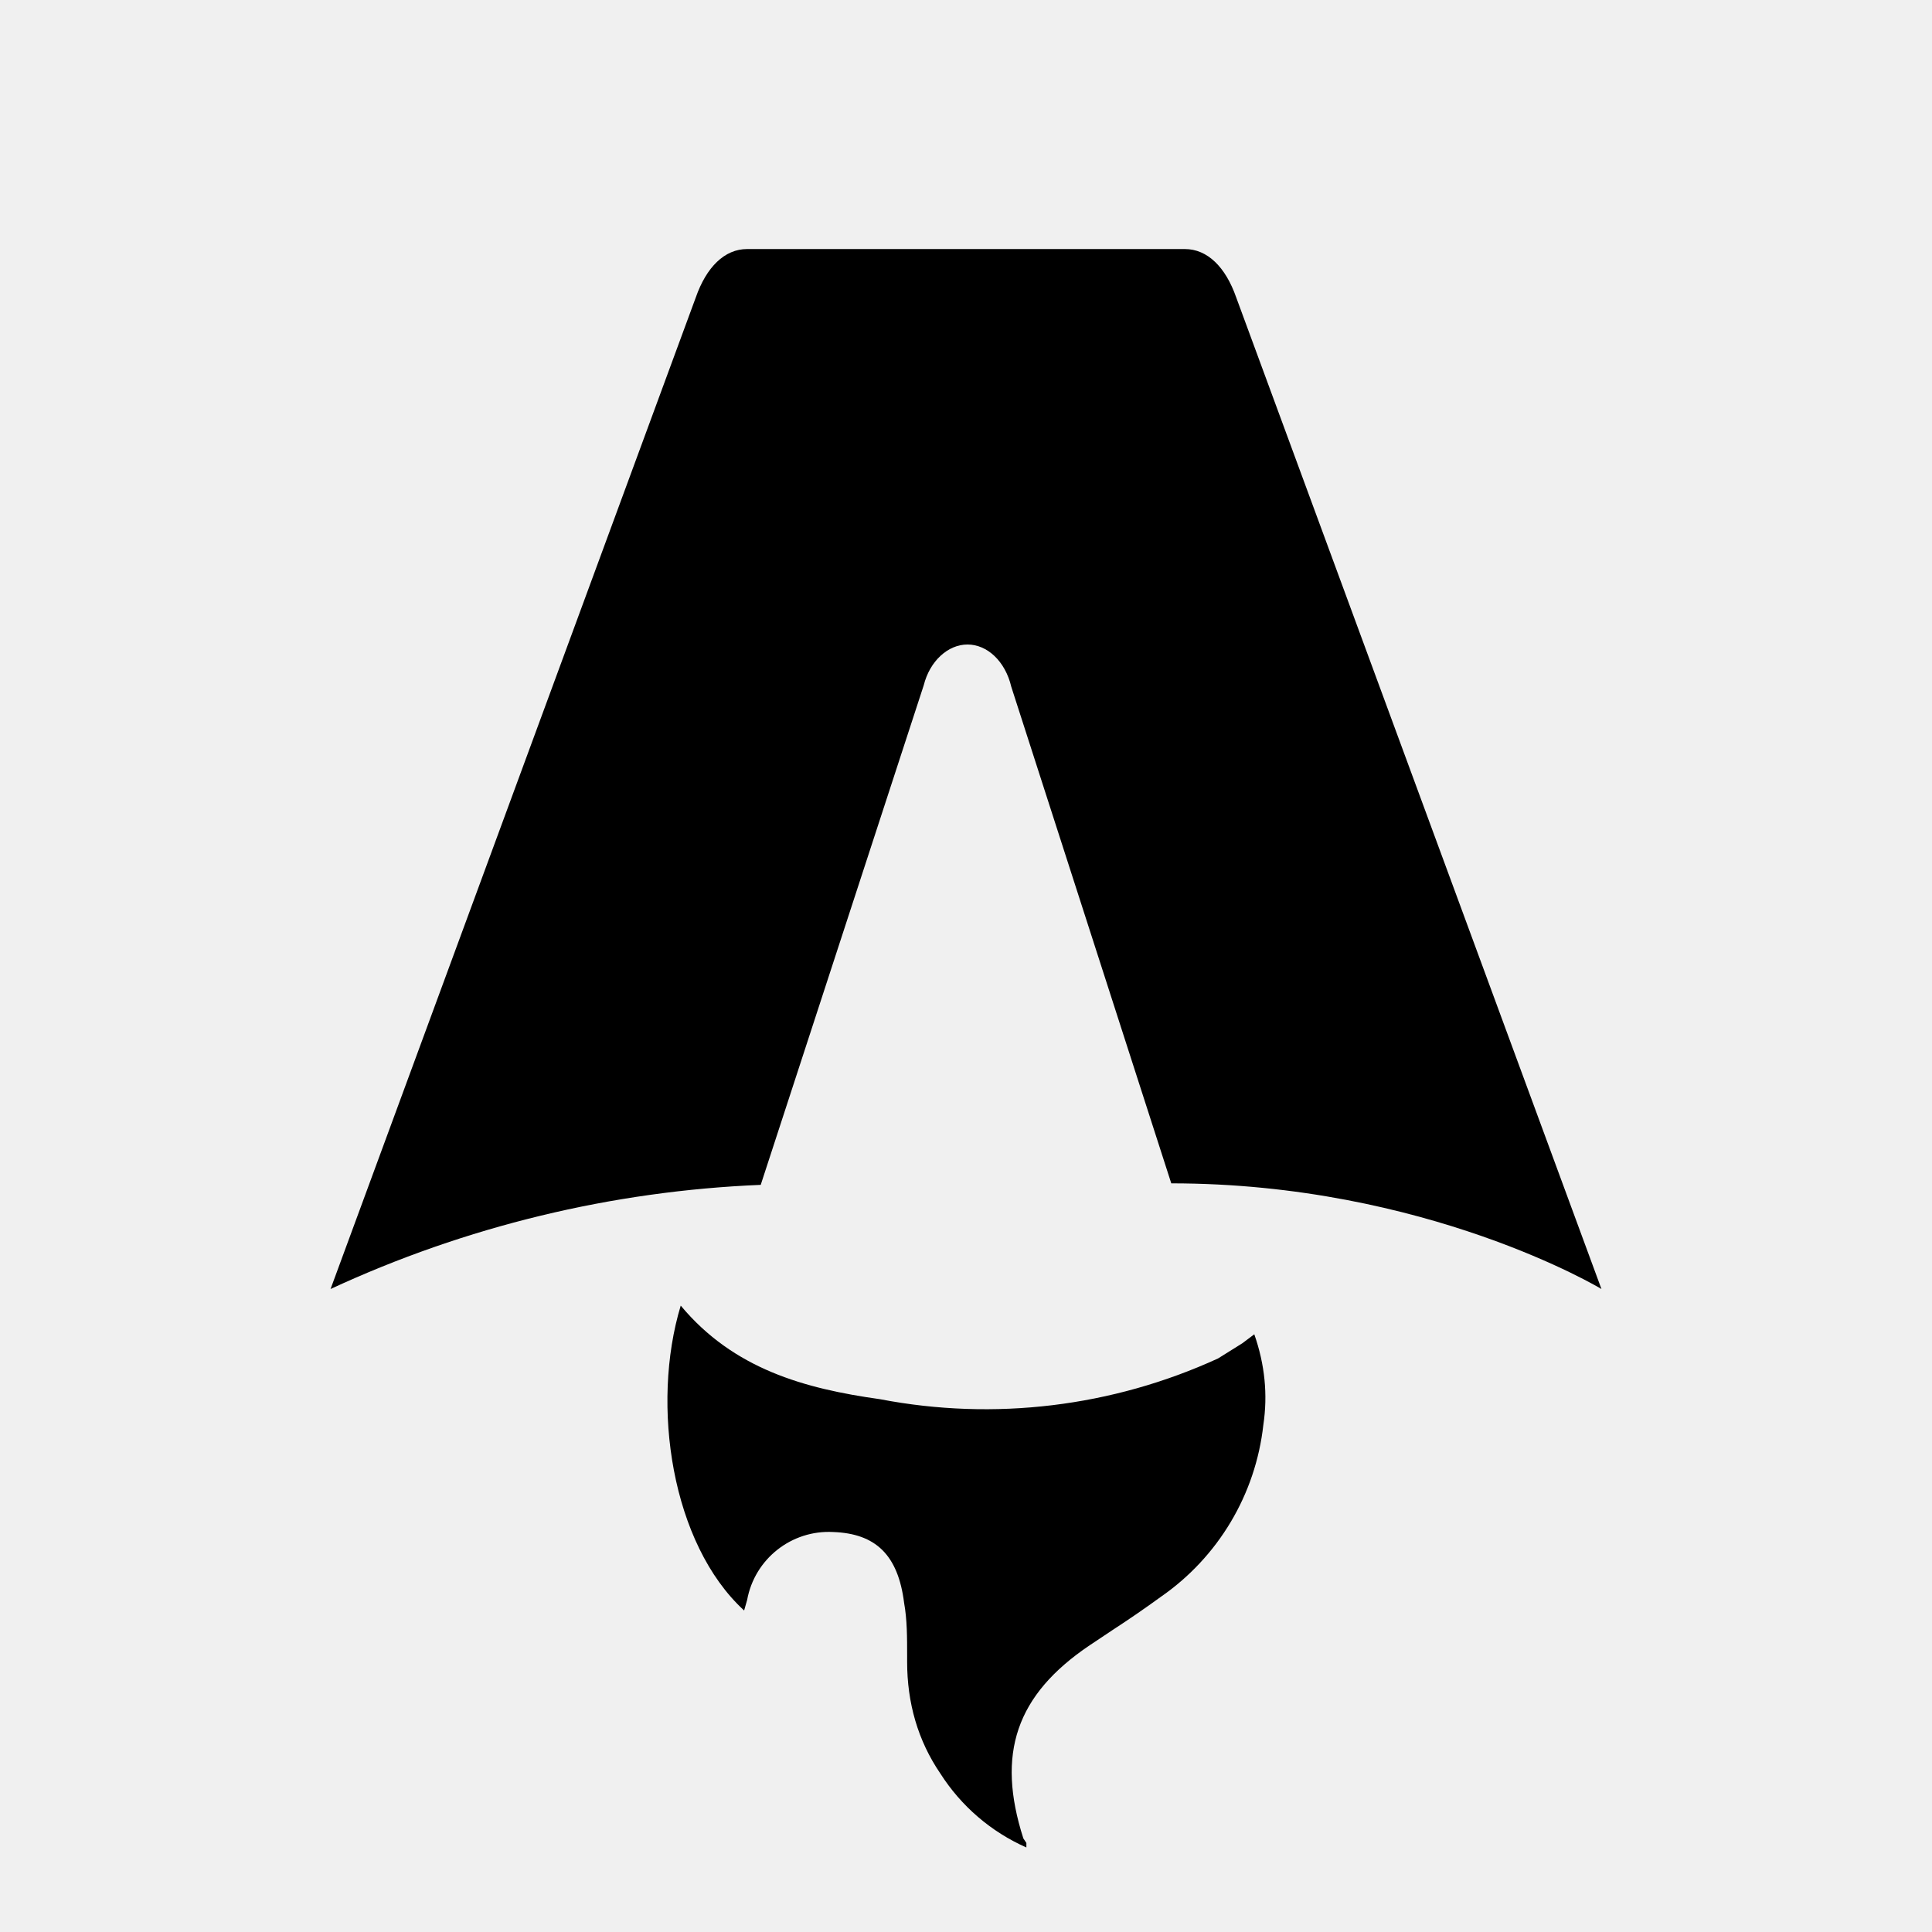
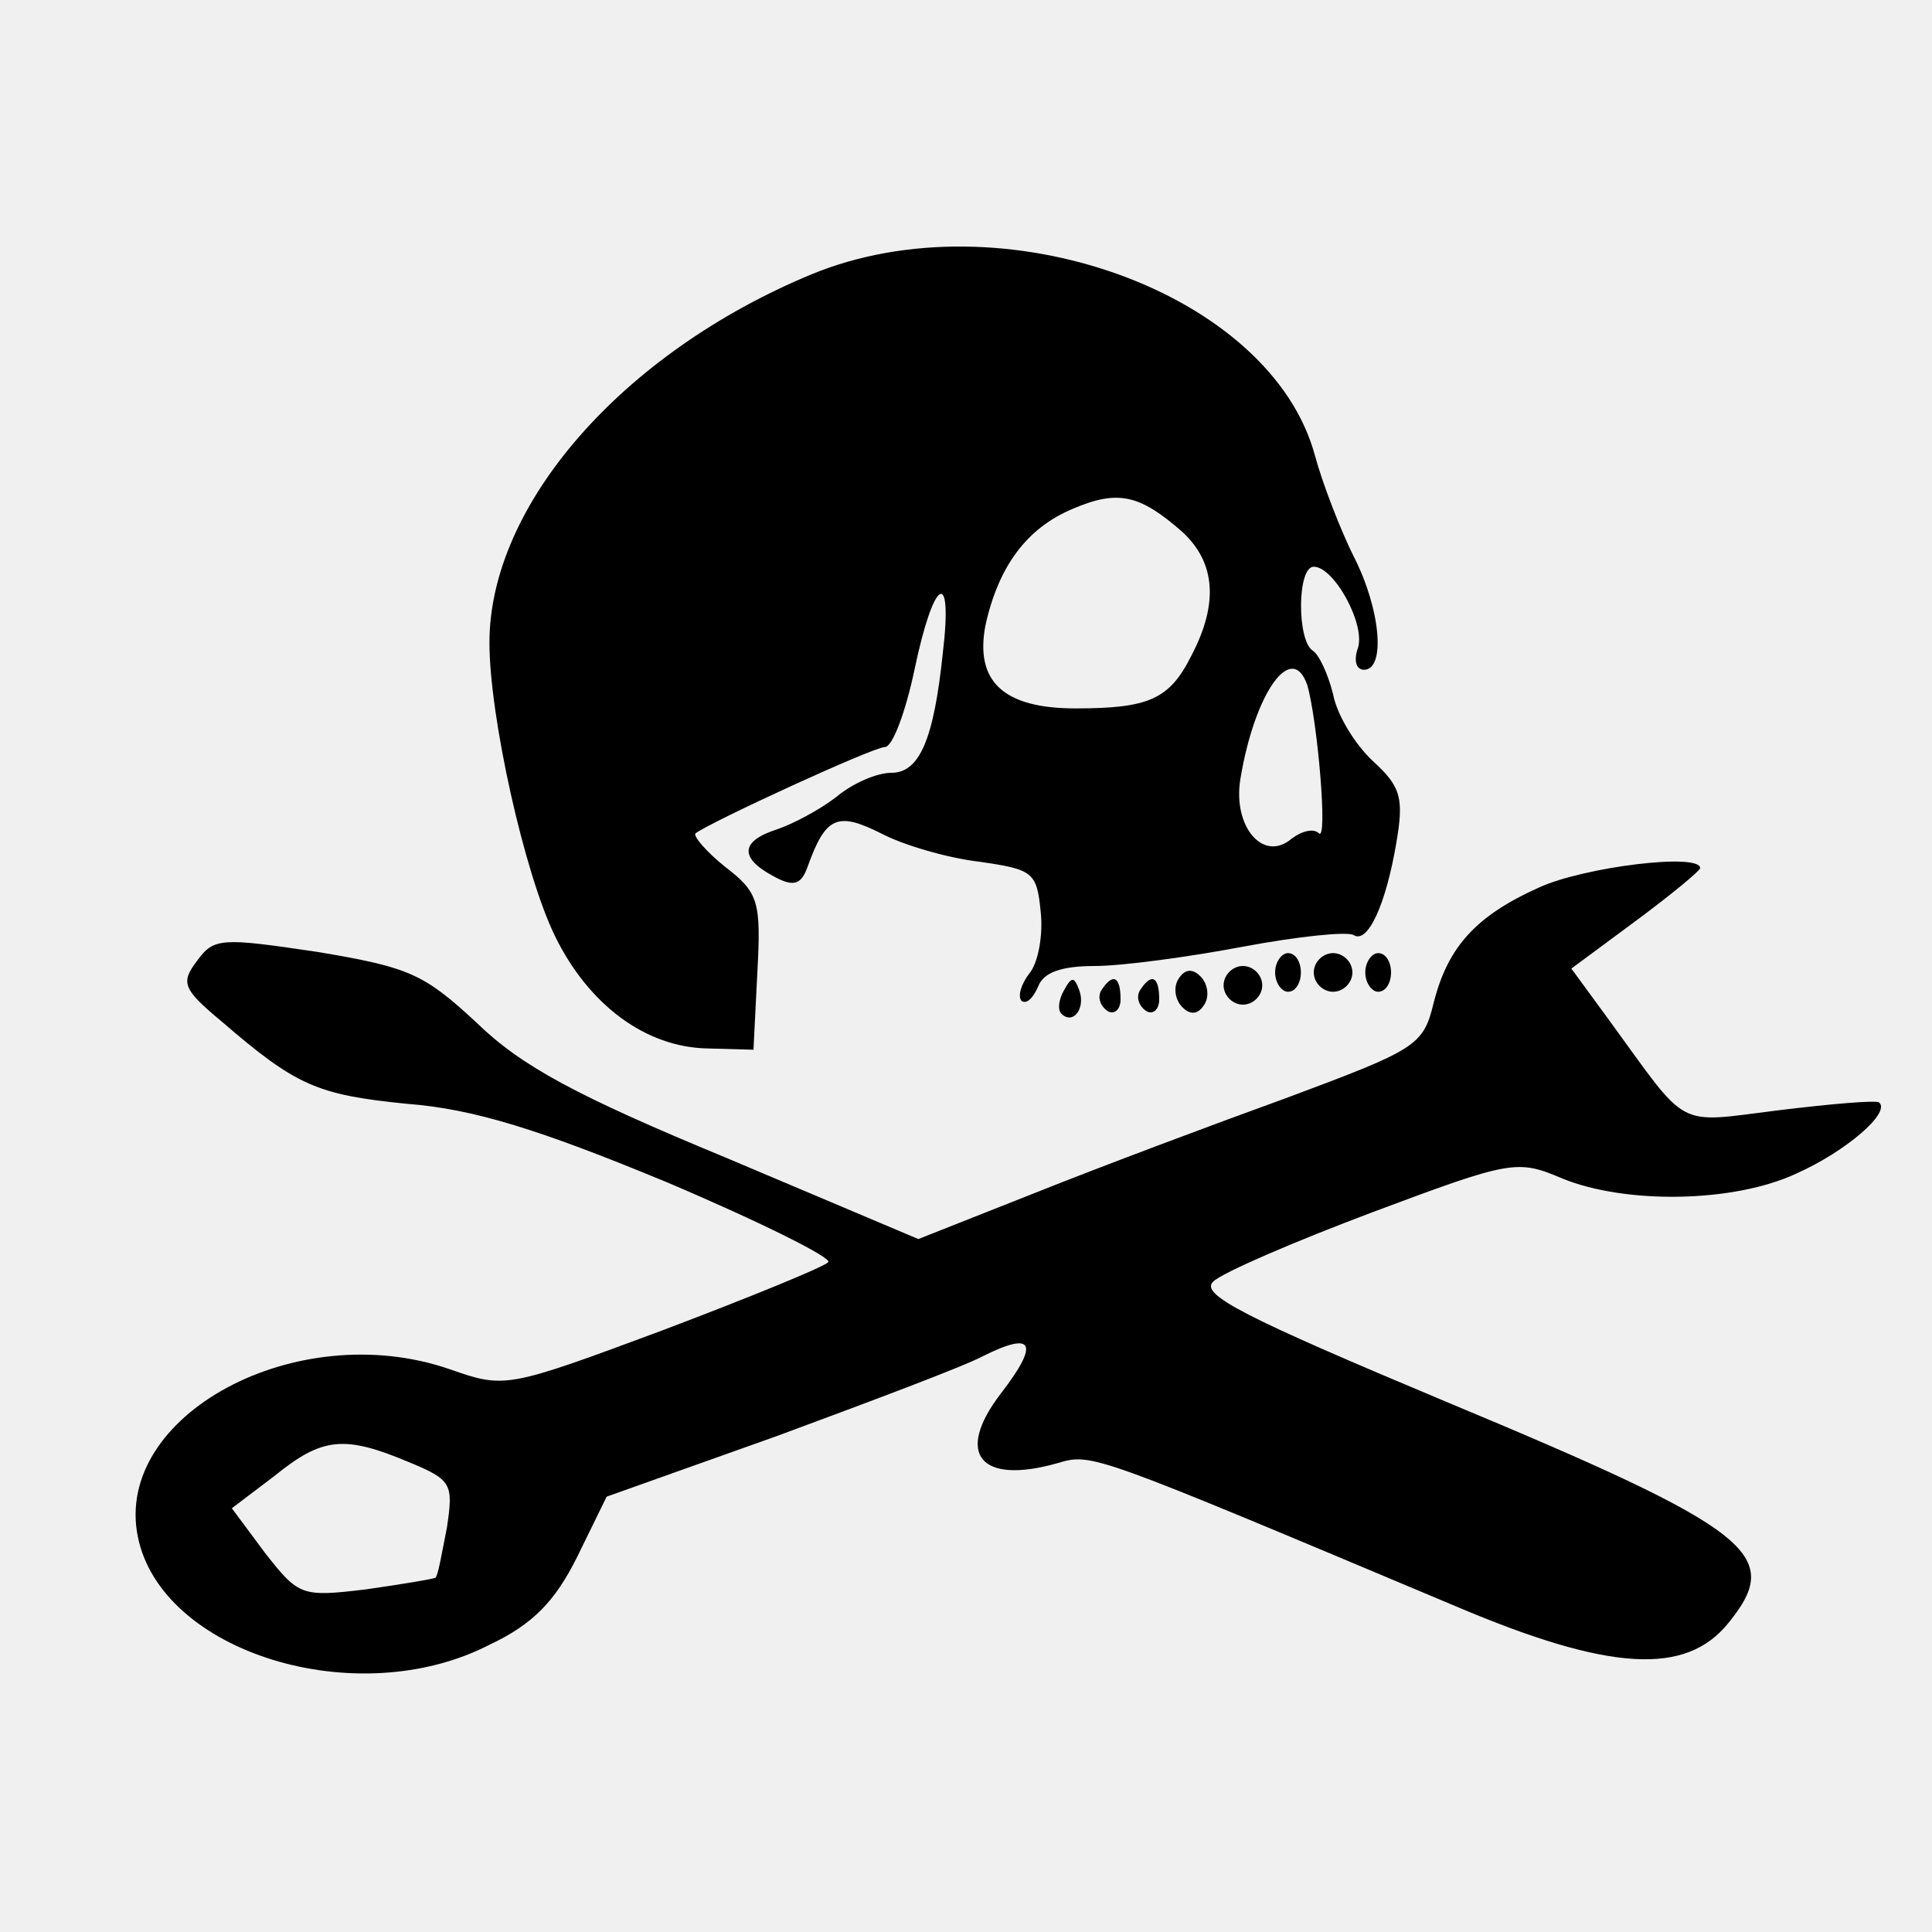
- <svg xmlns="http://www.w3.org/2000/svg" fill="none" viewBox="0 0 128 128">
-   <path d="M50.4 78.5a75.1 75.1 0 0 0-28.5 6.9l24.2-65.7c.7-2 1.9-3.2 3.4-3.2h29c1.5 0 2.7 1.2 3.4 3.2l24.2 65.7s-11.6-7-28.5-7L67 45.5c-.4-1.7-1.6-2.8-2.9-2.8-1.3 0-2.5 1.1-2.9 2.7L50.4 78.5Zm-1.1 28.2Zm-4.2-20.2c-2 6.6-.6 15.8 4.2 20.2a17.5 17.5 0 0 1 .2-.7 5.5 5.5 0 0 1 5.7-4.5c2.8.1 4.3 1.5 4.7 4.7.2 1.1.2 2.3.2 3.5v.4c0 2.7.7 5.2 2.2 7.4a13 13 0 0 0 5.7 4.9v-.3l-.2-.3c-1.8-5.6-.5-9.5 4.4-12.8l1.5-1a73 73 0 0 0 3.2-2.2 16 16 0 0 0 6.8-11.4c.3-2 .1-4-.6-6l-.8.6-1.6 1a37 37 0 0 1-22.4 2.7c-5-.7-9.7-2-13.2-6.2Z" />
-   <style>
-         path { fill: #000; }
-         @media (prefers-color-scheme: dark) {
-             path { fill: #FFF; }
-         }
-     </style>
+ <svg xmlns="http://www.w3.org/2000/svg" version="1.0" width="150pt" height="150pt" viewBox="0 0 150 150" preserveAspectRatio="xMidYMid meet">
+   <g transform="translate(0,150) scale(0.1,-0.1)" fill="#000000" stroke="none">
+     <path d="M630 1287 c-147 -61 -250 -179 -250 -286 0 -57 27 -179 51 -228 26 -53 70 -86 118 -87 l36 -1 3 60 c3 55 1 62 -25 82 -15 12 -25 24 -23 26 12 9 138 67 147 67 6 0 16 27 23 60 15 72 30 80 22 13 -7 -67 -18 -93 -40 -93 -11 0 -30 -8 -43 -19 -13 -10 -34 -21 -46 -25 -28 -9 -29 -22 -3 -36 16 -9 22 -7 27 7 14 39 23 43 57 26 17 -9 51 -19 76 -22 42 -6 45 -8 48 -39 2 -18 -2 -40 -9 -48 -6 -8 -9 -17 -6 -21 4 -3 9 2 13 11 4 11 18 16 44 16 21 0 73 7 115 15 43 8 81 12 86 9 11 -7 25 24 33 71 6 35 4 44 -18 64 -14 13 -28 36 -31 52 -4 16 -11 31 -16 34 -12 8 -12 65 1 65 16 0 41 -46 34 -64 -3 -9 -1 -16 5 -16 17 0 13 47 -8 88 -10 20 -24 56 -30 78 -34 127 -243 202 -391 141z m288 -200 c26 -24 28 -56 7 -96 -17 -34 -33 -41 -90 -41 -56 0 -78 21 -70 64 10 46 32 76 68 91 35 15 52 11 85 -18z m97 -119 c8 -28 16 -122 9 -115 -4 4 -13 2 -21 -4 -22 -19 -46 9 -40 46 11 67 40 108 52 73z" />
+     <path d="M1195 811 c-49 -22 -71 -46 -82 -90 -8 -33 -14 -36 -113 -73 -58 -21 -146 -54 -196 -74 l-91 -36 -149 63 c-116 48 -159 71 -194 105 -41 38 -52 43 -124 55 -74 11 -80 11 -93 -7 -13 -17 -11 -22 19 -47 58 -50 74 -57 144 -64 52 -4 103 -20 202 -61 73 -31 129 -59 125 -62 -4 -4 -63 -28 -129 -53 -121 -45 -122 -45 -165 -30 -119 41 -261 -36 -242 -130 18 -90 170 -137 273 -84 34 16 51 34 68 68 l23 47 132 47 c73 27 145 54 160 62 40 20 44 10 14 -29 -36 -47 -16 -71 44 -54 27 8 26 8 309 -111 120 -51 179 -54 212 -13 43 53 20 72 -220 172 -155 65 -191 83 -180 93 7 7 63 31 124 54 107 40 112 41 147 26 49 -20 133 -19 182 4 38 17 73 47 64 55 -2 2 -37 -1 -78 -6 -81 -10 -69 -16 -131 69 l-30 41 50 37 c27 20 50 39 50 41 0 12 -90 1 -125 -15z m-878 -446 c34 -14 35 -17 30 -51 -4 -20 -7 -38 -9 -39 -2 -1 -26 -5 -54 -9 -50 -6 -52 -5 -78 28 l-26 35 33 25 c37 30 54 32 104 11z" />
+     <path d="M990 745 c0 -8 5 -15 10 -15 6 0 10 7 10 15 0 8 -4 15 -10 15 -5 0 -10 -7 -10 -15z" />
+     <path d="M1020 745 c0 -8 7 -15 15 -15 8 0 15 7 15 15 0 8 -7 15 -15 15 -8 0 -15 -7 -15 -15z" />
+     <path d="M1060 745 c0 -8 5 -15 10 -15 6 0 10 7 10 15 0 8 -4 15 -10 15 -5 0 -10 -7 -10 -15z" />
+     <path d="M915 740 c-4 -6 -3 -16 3 -22 6 -6 12 -6 17 2 4 6 3 16 -3 22 -6 6 -12 6 -17 -2z" />
+     <path d="M950 735 c0 -8 7 -15 15 -15 8 0 15 7 15 15 0 8 -7 15 -15 15 -8 0 -15 -7 -15 -15z" />
+     <path d="M826 731 c-4 -7 -5 -15 -2 -18 9 -9 19 4 14 18 -4 11 -6 11 -12 0z" />
+     <path d="M855 731 c-3 -5 -1 -12 5 -16 5 -3 10 1 10 9 0 18 -6 21 -15 7z" />
+     <path d="M885 731 c-3 -5 -1 -12 5 -16 5 -3 10 1 10 9 0 18 -6 21 -15 7z" />
+   </g>
</svg>
